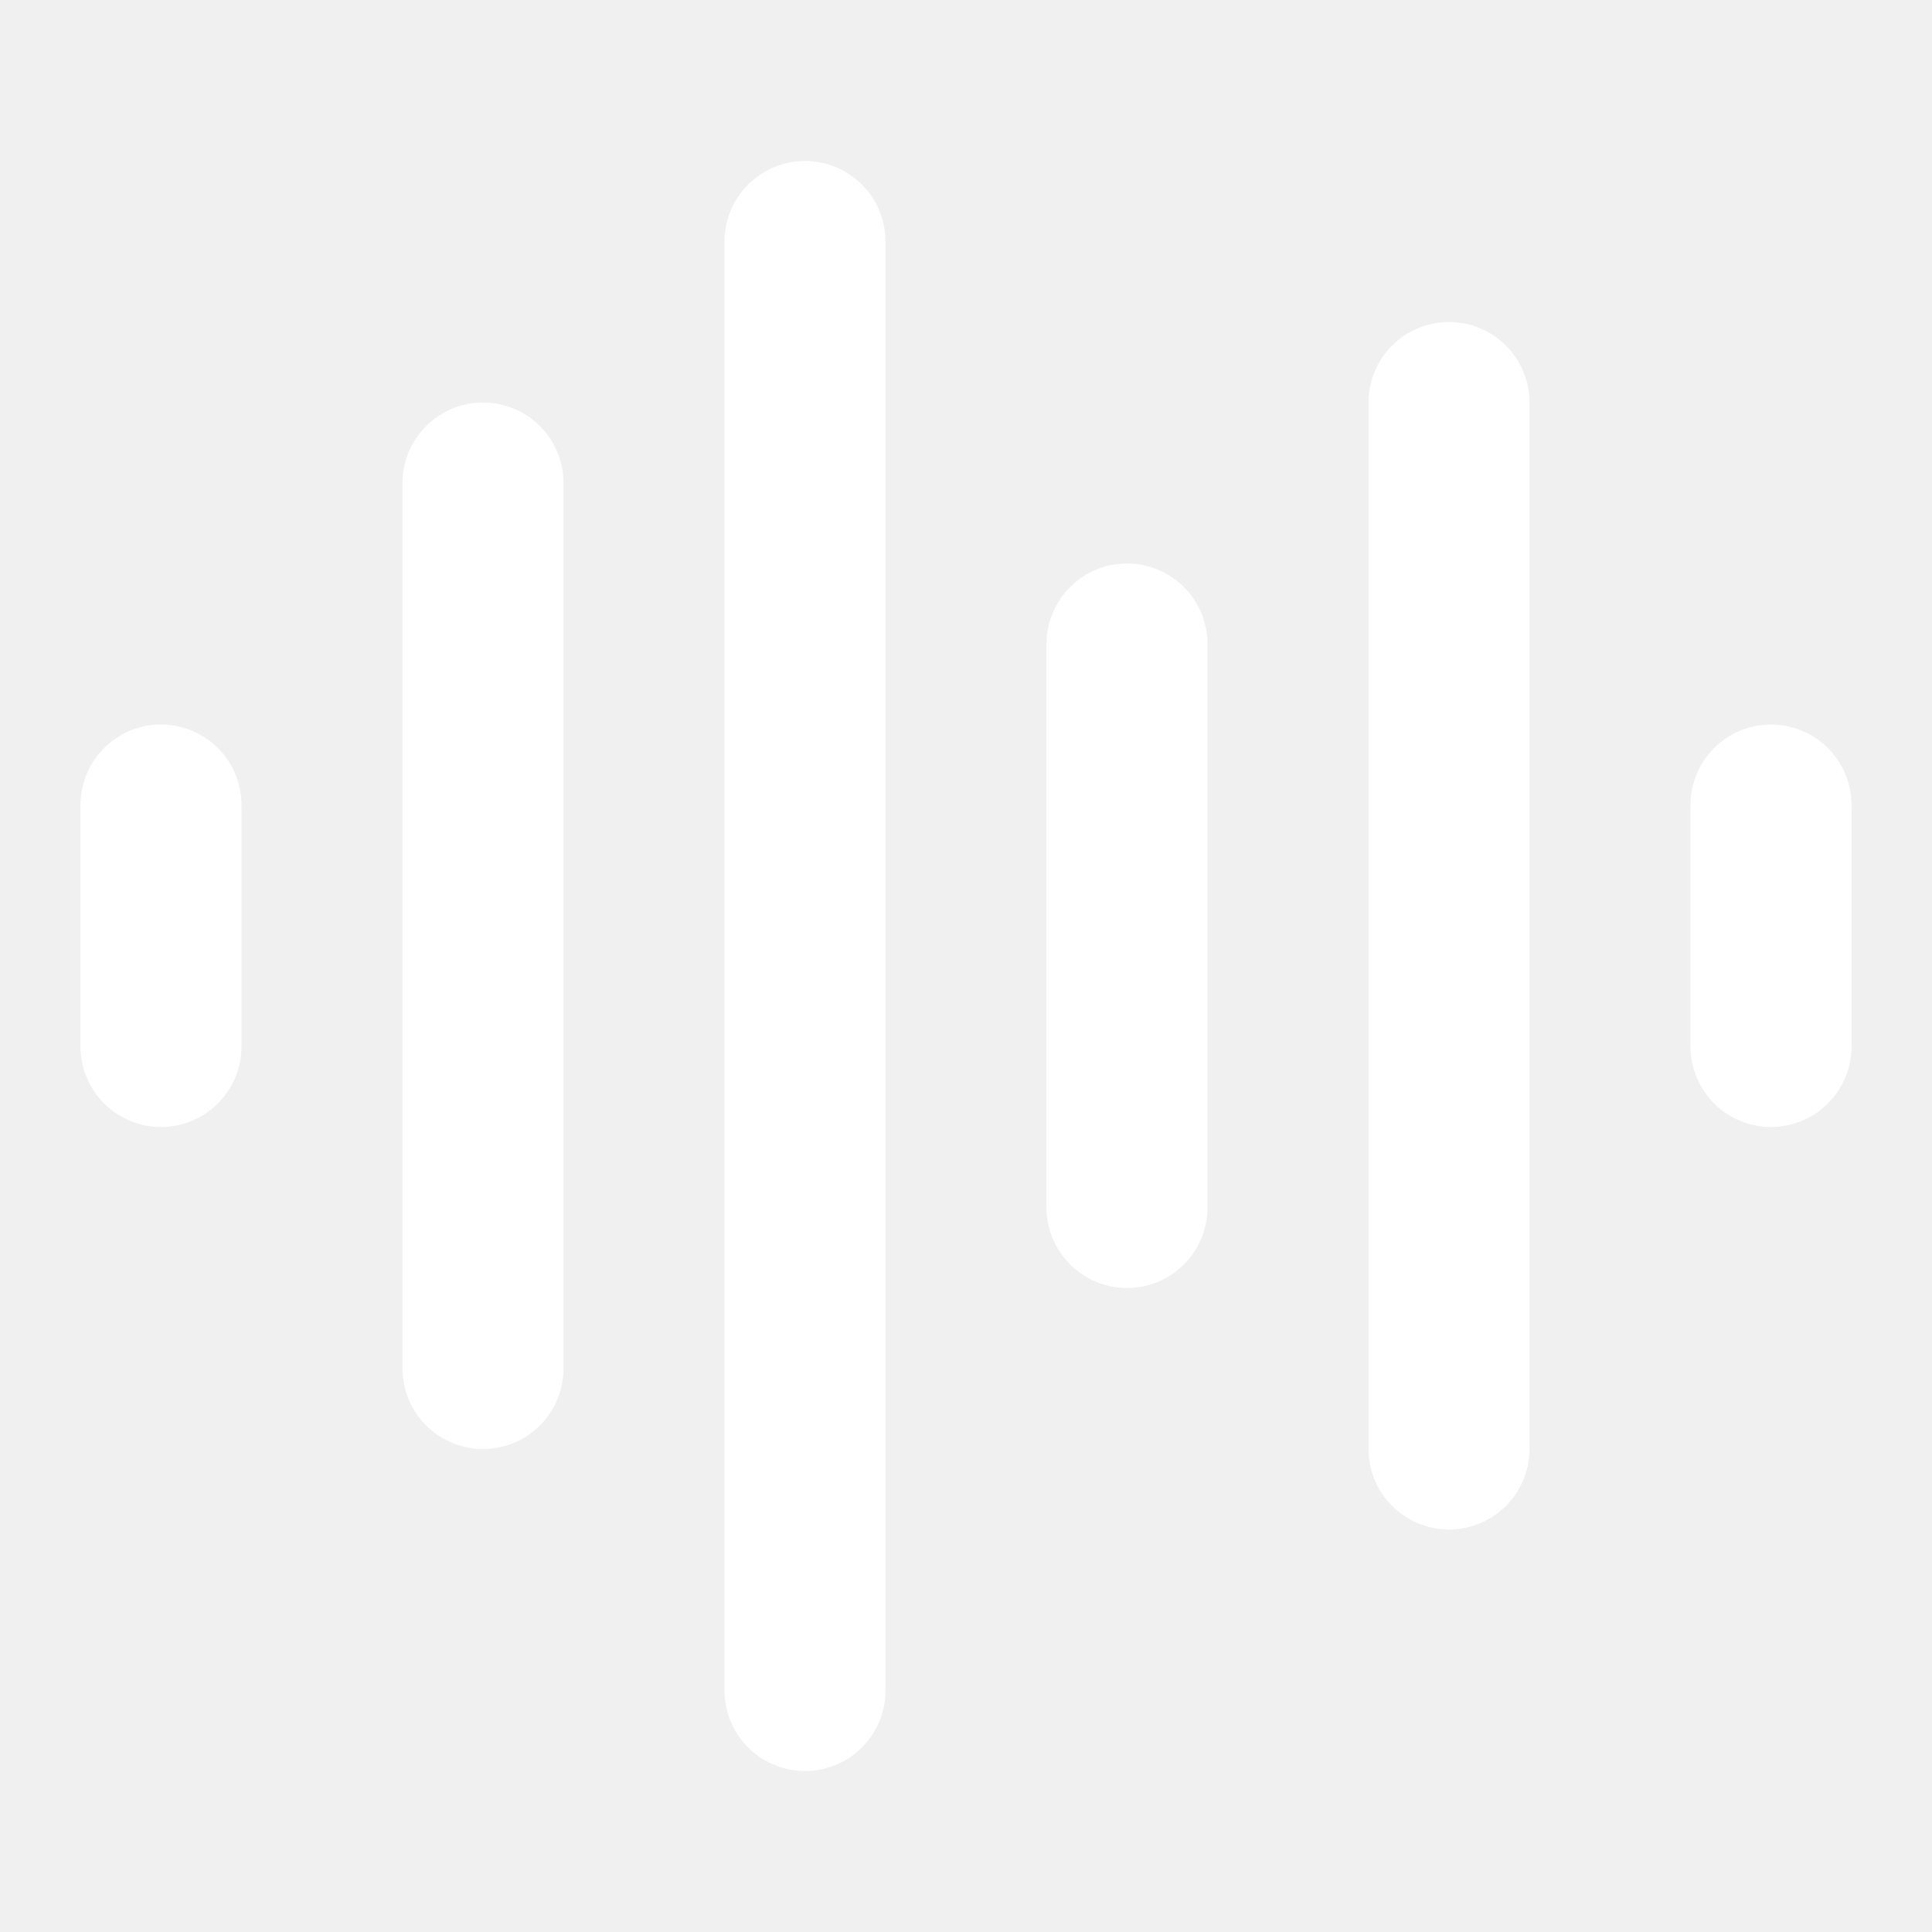
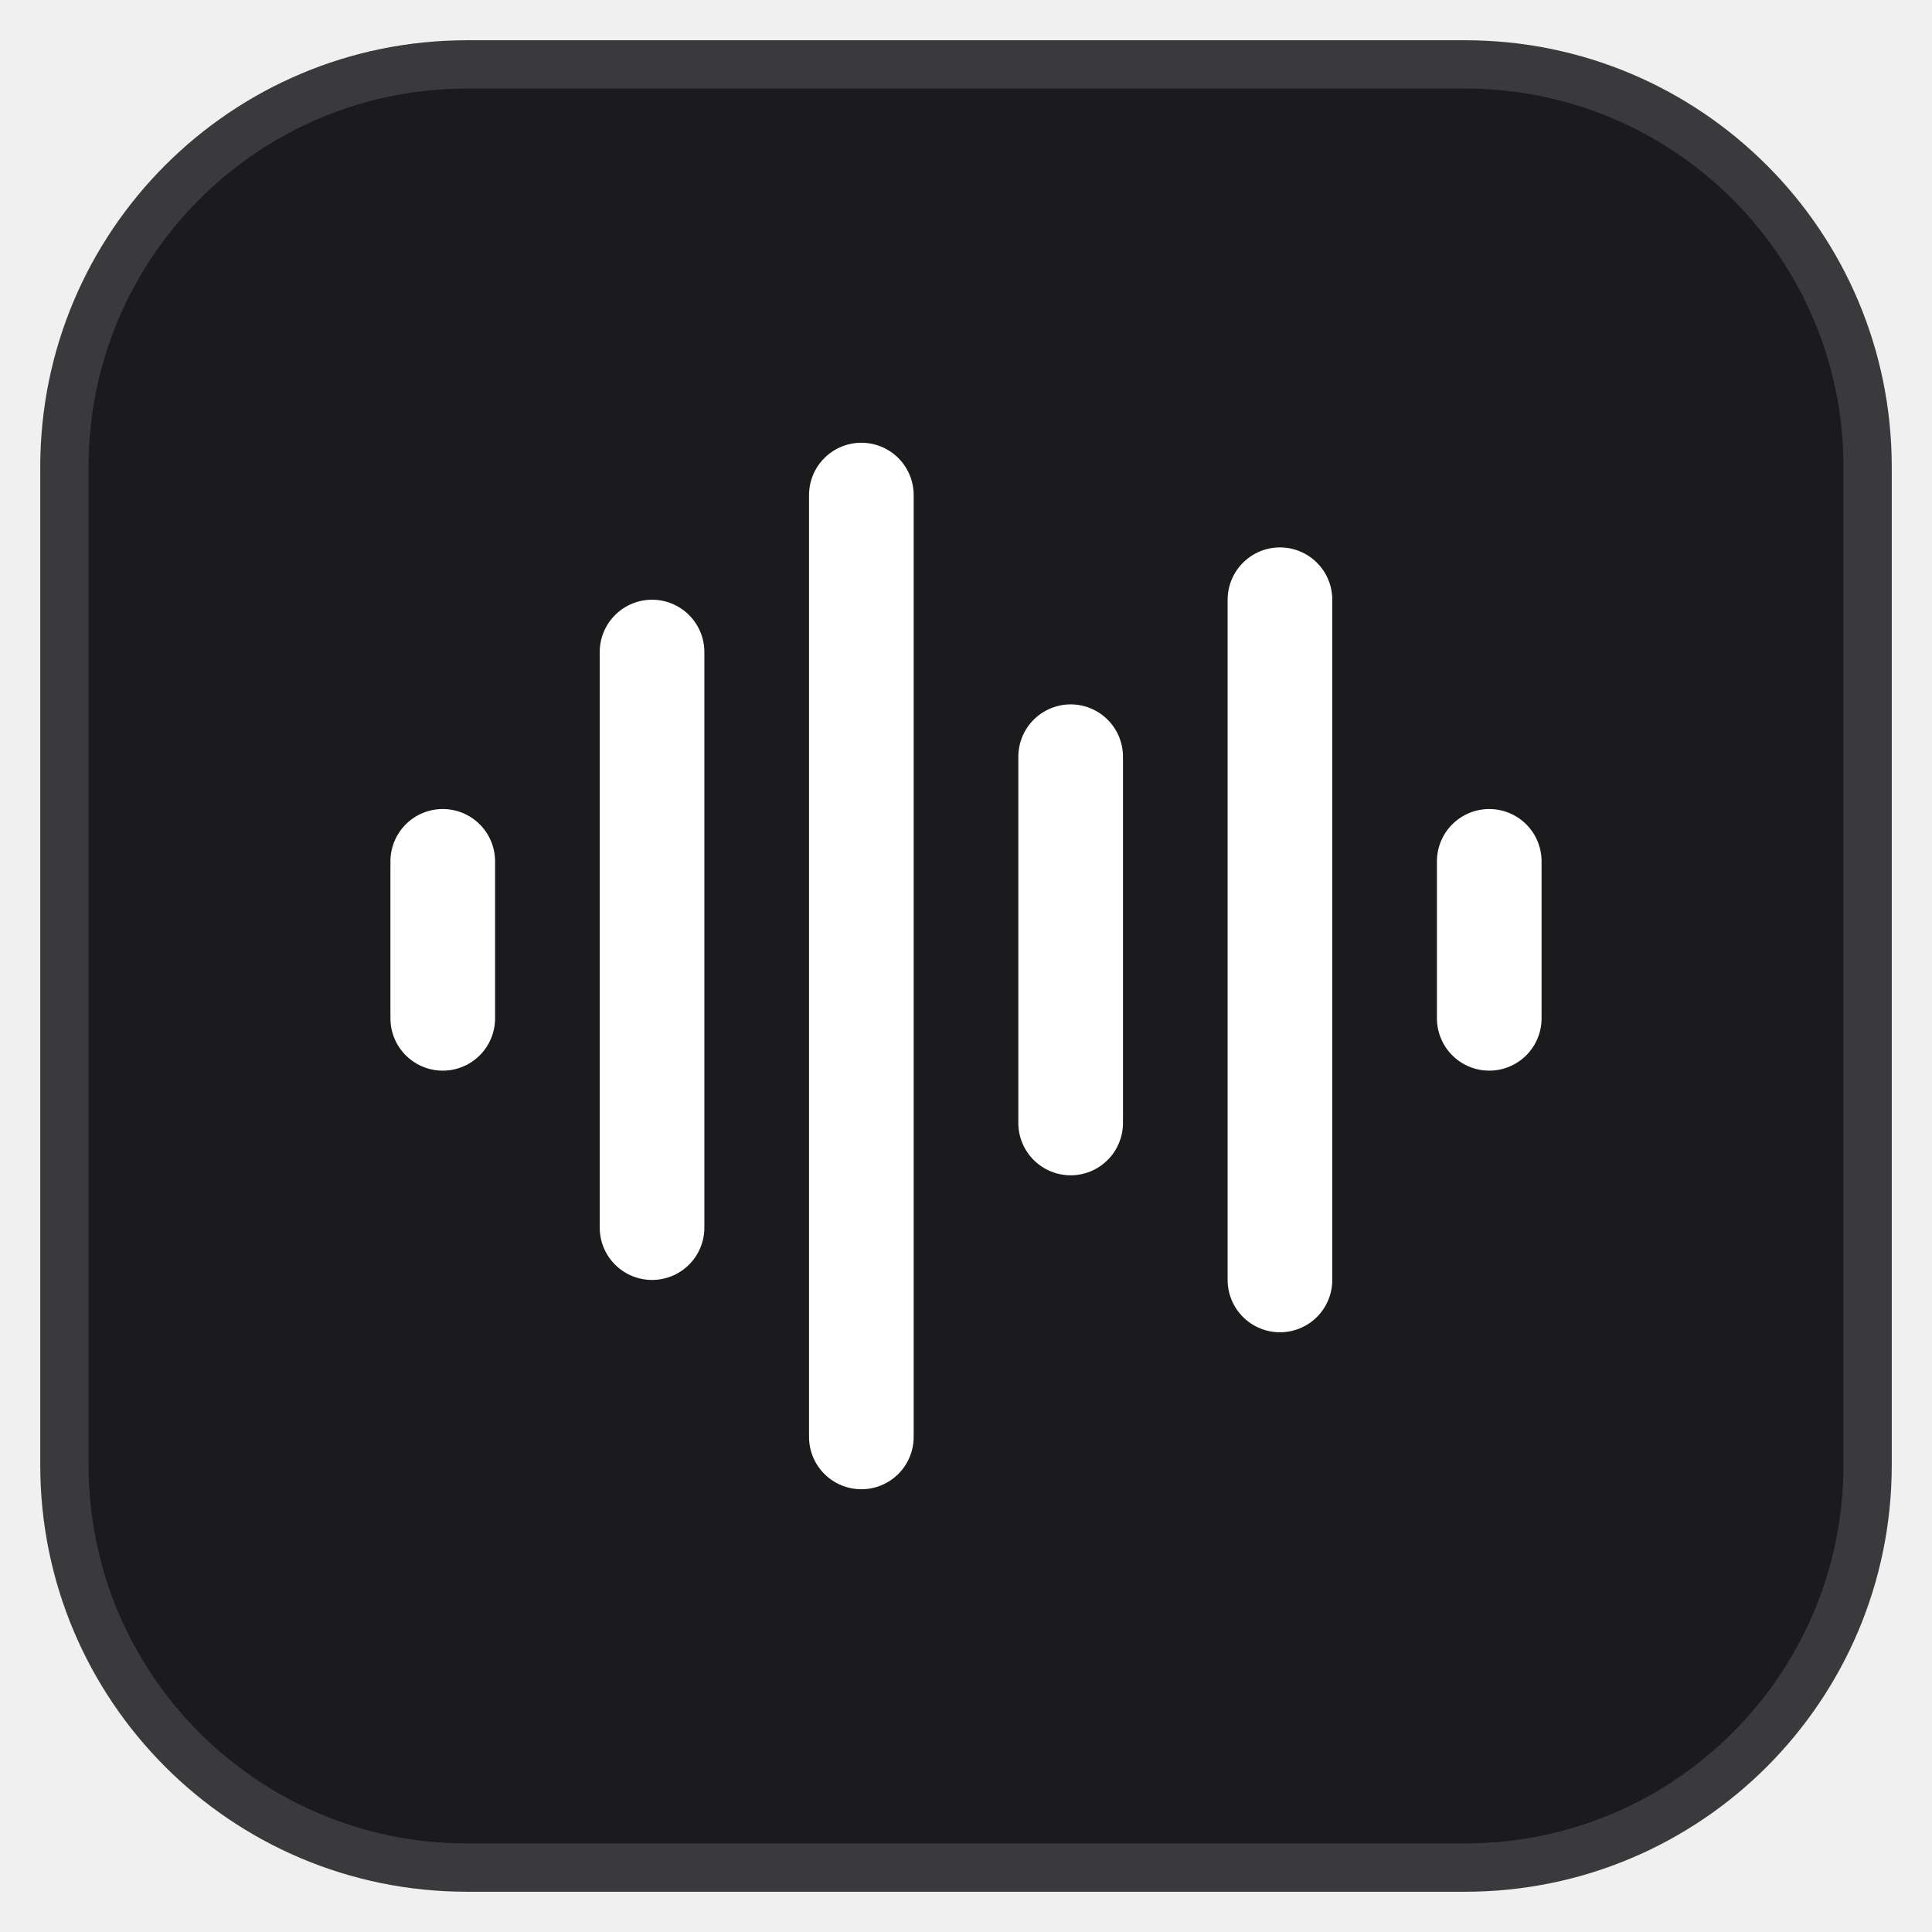
- <svg xmlns="http://www.w3.org/2000/svg" width="24" height="24" viewBox="0 0 24 24" fill="none" stroke="#ffffff" stroke-width="2" stroke-linecap="round" stroke-linejoin="round">
-   <path d="M2 10v3" />
-   <path d="M6 6v11" />
-   <path d="M10 3v18" />
-   <path d="M14 8v7" />
-   <path d="M18 5v13" />
-   <path d="M22 10v3" />
+ <svg xmlns="http://www.w3.org/2000/svg" viewBox="0 0 24 24">
+   <rect x="0.8" y="0.8" width="22.4" height="22.4" rx="5" fill="#1b1b1d" stroke="#3a3a3d" stroke-width="0.6" />
+   <g transform="translate(4.2 4.2) scale(0.65)" fill="none" stroke="#ffffff" stroke-width="2" stroke-linecap="round">
+     <path d="M2 10v3" />
+     <path d="M6 6v11" />
+     <path d="M10 3v18" />
+     <path d="M14 8v7" />
+     <path d="M18 5v13" />
+     <path d="M22 10v3" />
+   </g>
</svg>
